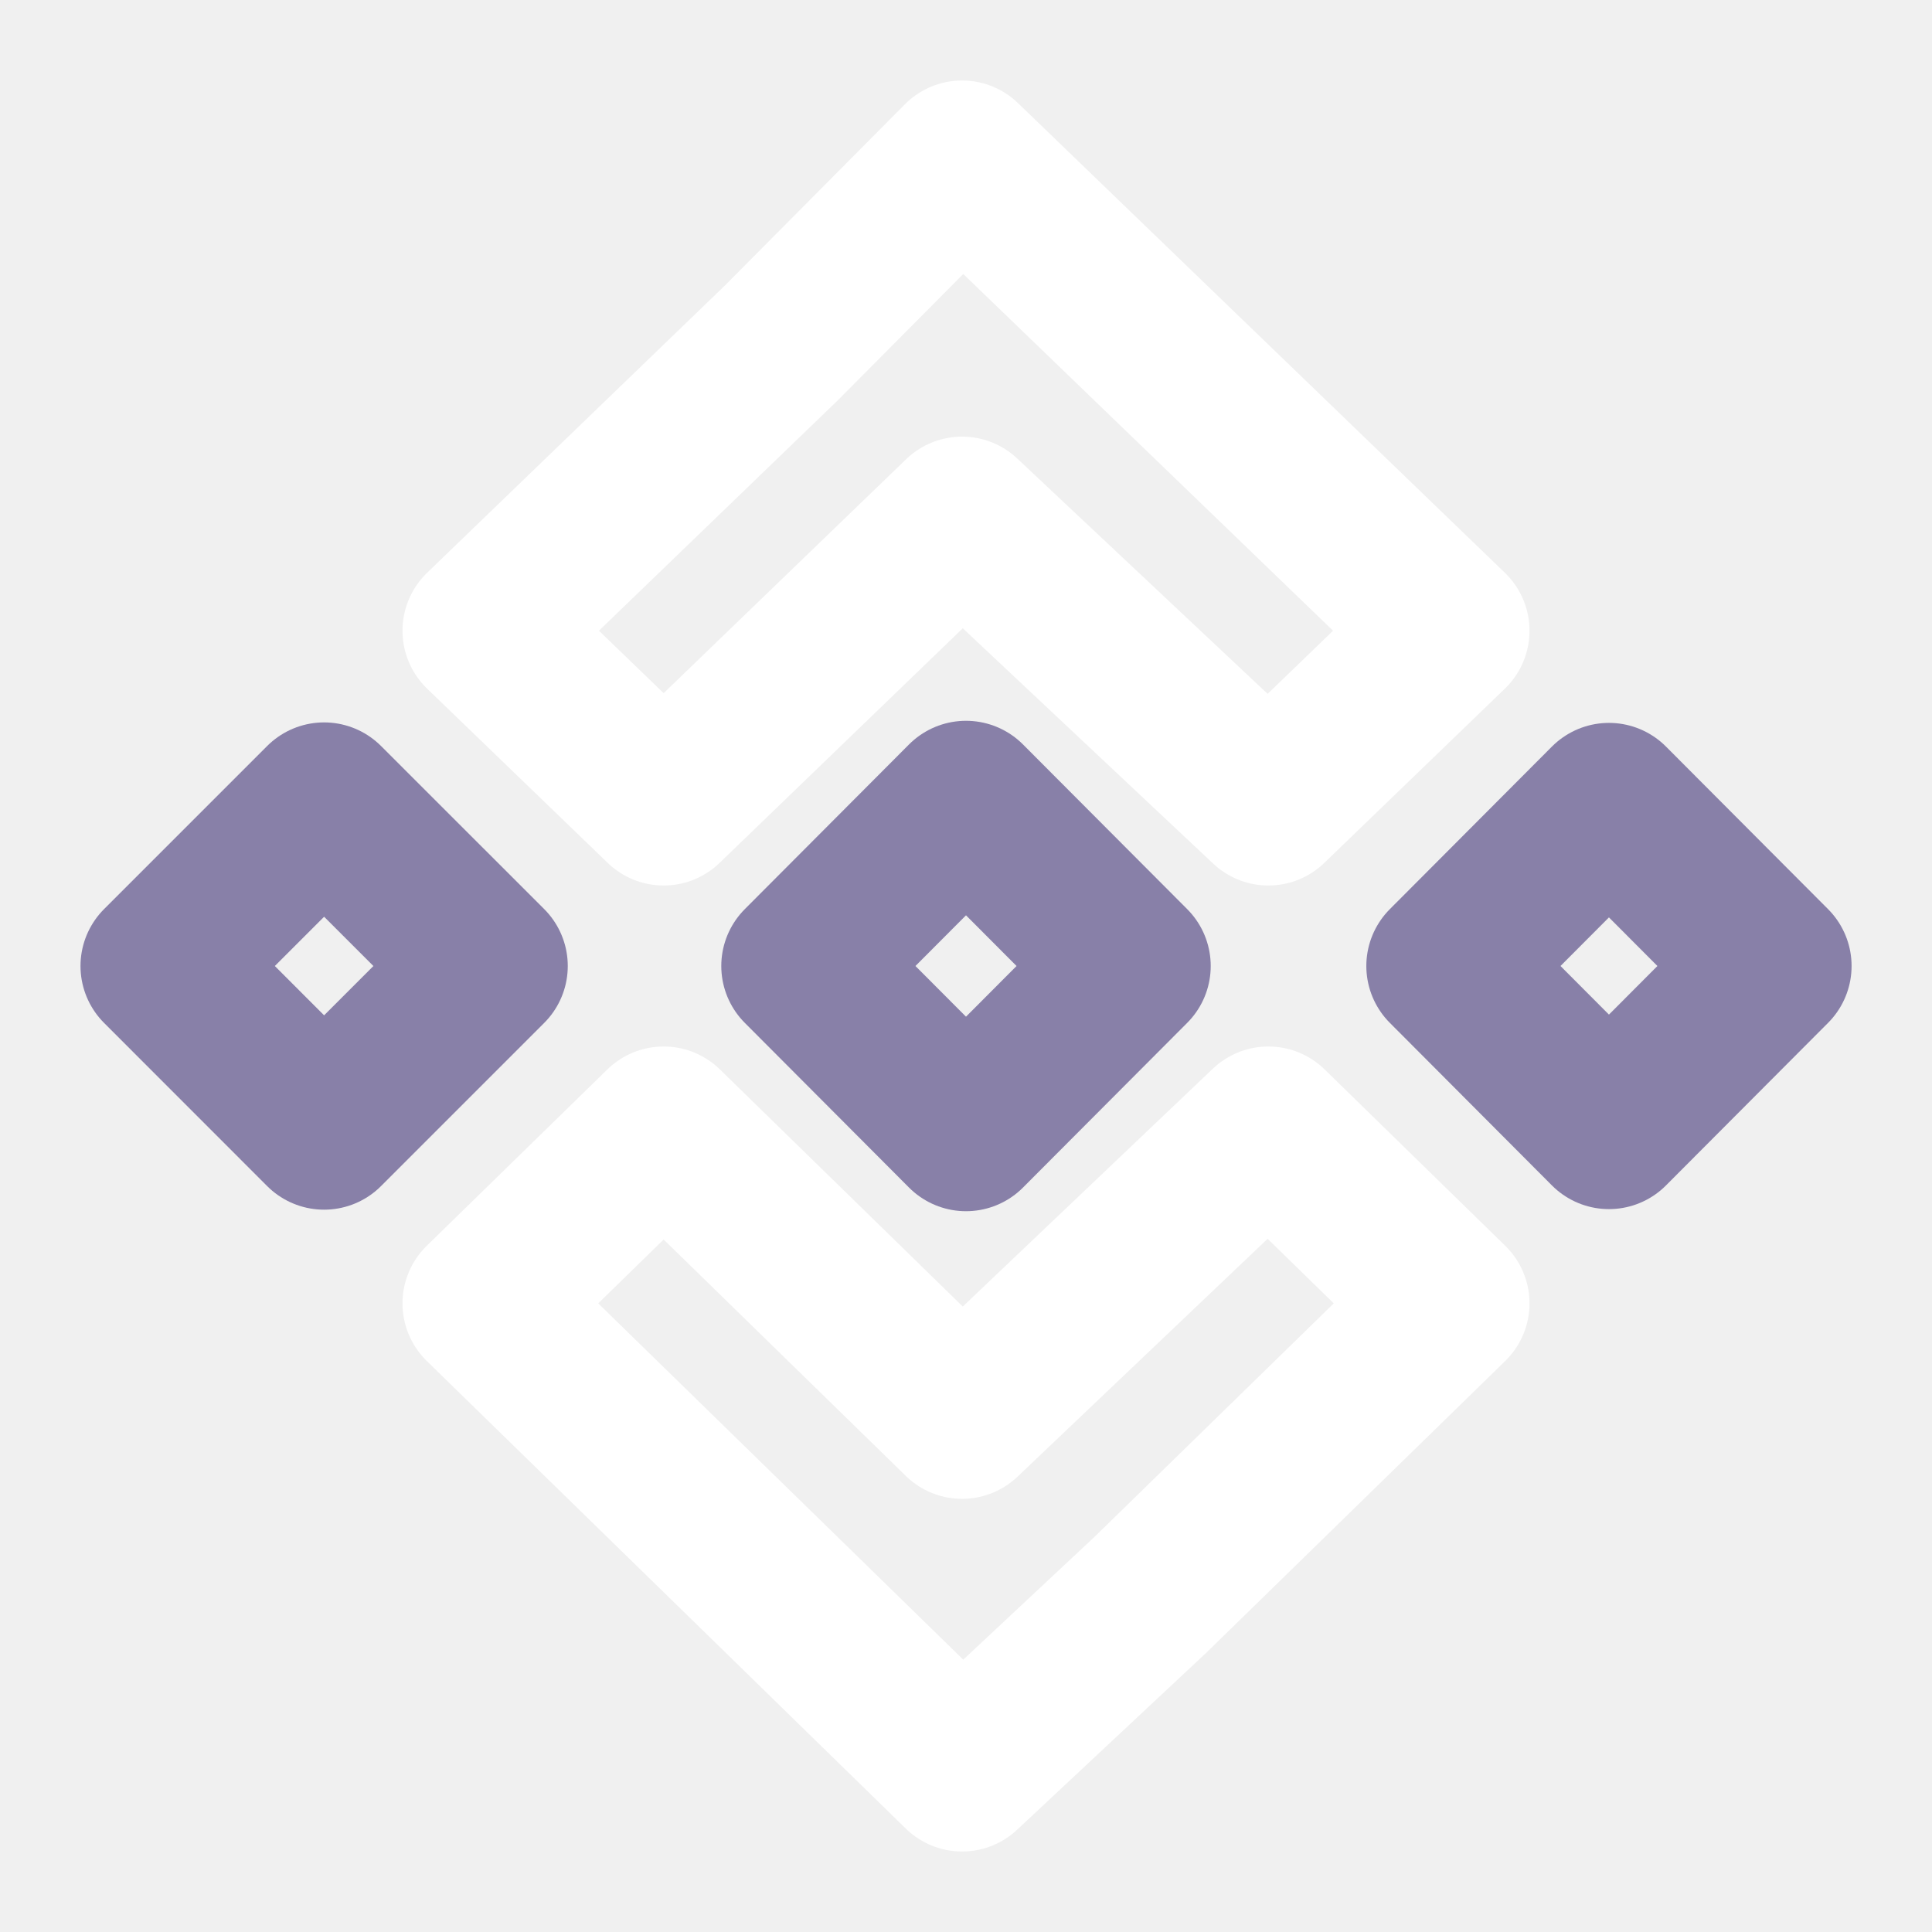
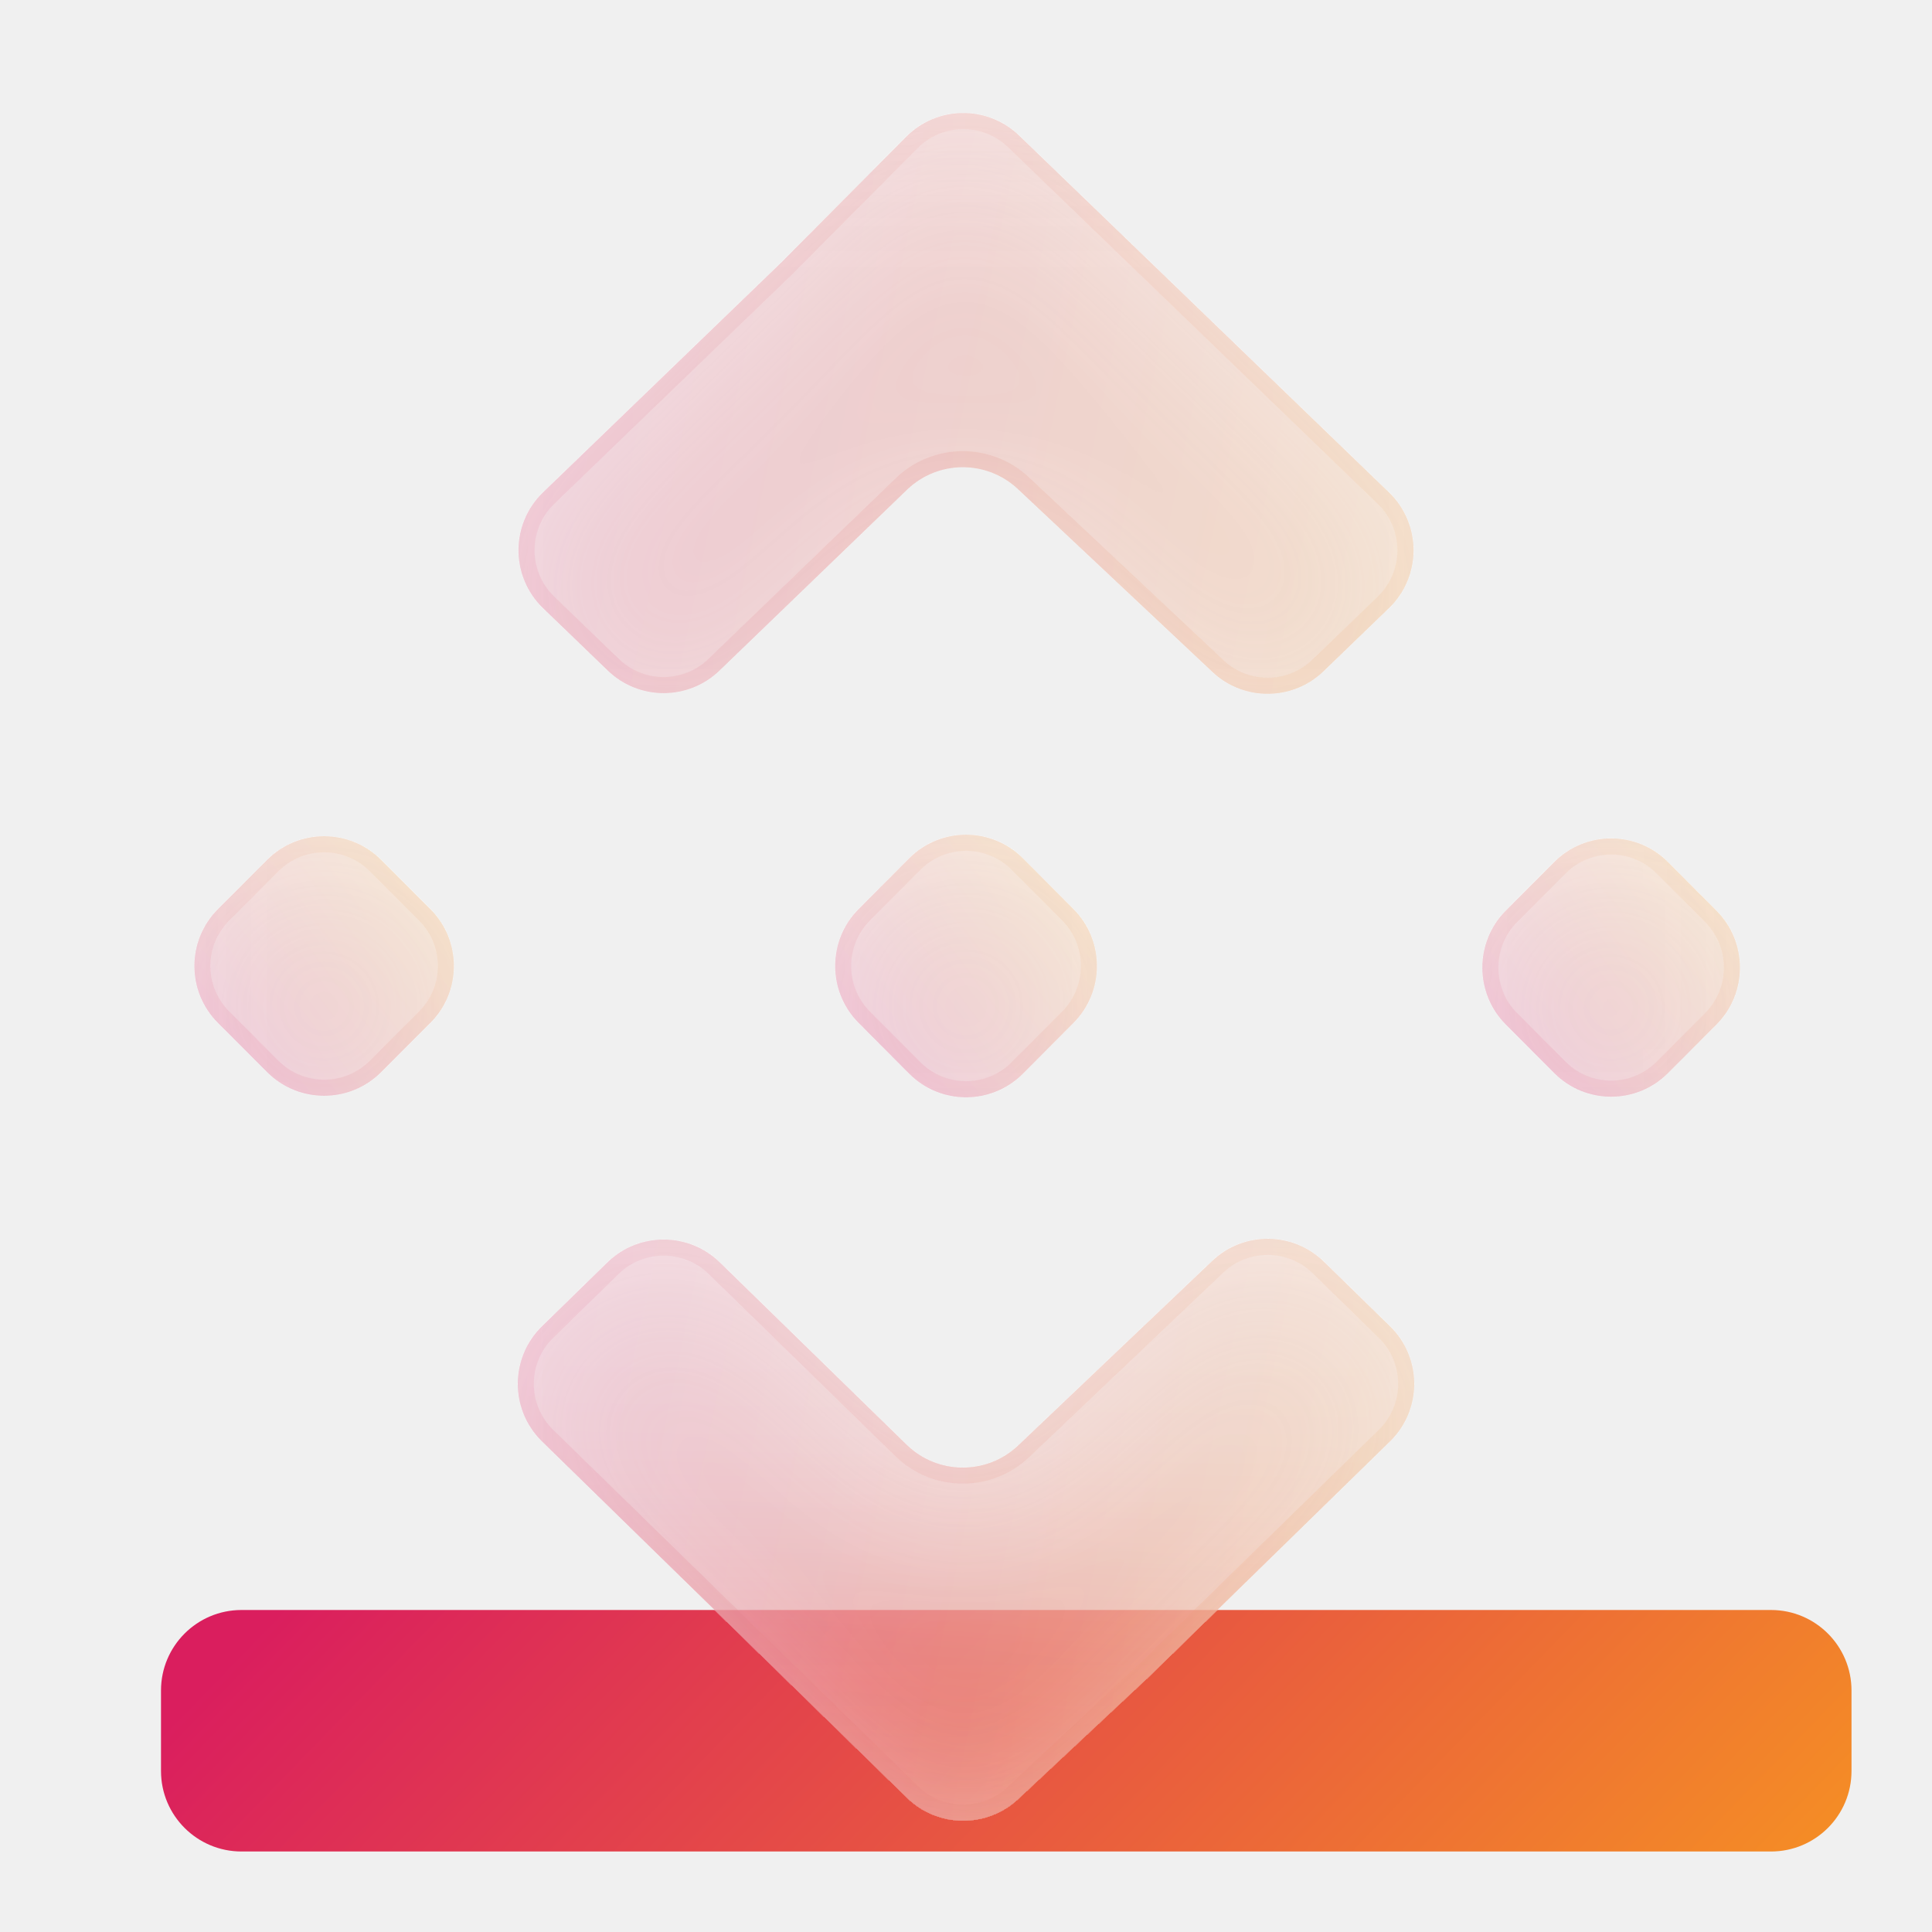
<svg xmlns="http://www.w3.org/2000/svg" width="24" height="24" viewBox="0 0 24 24" fill="none">
-   <path d="M12 9.954L9.96 12L12 14.046L14.04 12L12 9.954Z" stroke="#8880A8" stroke-width="2" stroke-miterlimit="10" stroke-linejoin="round" />
-   <path d="M4.026 9.974L2 12L4.026 14.027L6.053 12L4.026 9.974Z" stroke="#8880A8" stroke-width="2" stroke-miterlimit="10" stroke-linejoin="round" />
-   <path d="M19.987 9.98L17.973 12L19.987 14.02L22.001 12L19.987 9.98Z" stroke="#8880A8" stroke-width="2" stroke-miterlimit="10" stroke-linejoin="round" />
-   <path d="M11.951 6.424L15.756 10L18 7.835L14.293 4.259L11.951 2L9.707 4.259L6 7.835L8.244 10L11.951 6.424Z" stroke="white" stroke-width="2" stroke-miterlimit="10" stroke-linejoin="round" />
-   <path d="M11.951 17.619L8.244 14L6 16.191L9.707 19.809L11.951 22L14.293 19.809L18 16.191L15.756 14L11.951 17.619Z" stroke="white" stroke-width="2" stroke-miterlimit="10" stroke-linejoin="round" />
+   <rect x="2" y="20" width="21" height="3" rx="1" fill="url(#paint0_linear)" />
+   <g filter="url(#filter0_bi)">
+     <path d="M11.294 10.662L10.667 11.292C10.277 11.683 10.277 12.317 10.667 12.708L11.294 13.338C11.684 13.729 12.316 13.729 12.707 13.338L13.334 12.708C13.724 12.317 13.724 11.683 13.334 11.292L12.707 10.662C12.316 10.271 11.684 10.271 11.294 10.662Z" fill="#F1F1F1" fill-opacity="0.3" />
+     <path d="M11.294 10.662L10.667 11.292C10.277 11.683 10.277 12.317 10.667 12.708L11.294 13.338C11.684 13.729 12.316 13.729 12.707 13.338L13.334 12.708C13.724 12.317 13.724 11.683 13.334 11.292L12.707 10.662C12.316 10.271 11.684 10.271 11.294 10.662Z" fill="url(#paint1_linear)" fill-opacity="0.2" />
+     <path d="M10.737 11.363L11.365 10.733C11.716 10.381 12.285 10.381 12.636 10.733L13.264 11.363C13.615 11.715 13.615 12.285 13.264 12.637L12.636 13.267C12.285 13.619 11.716 13.619 11.365 13.267L10.737 12.637C10.386 12.285 10.386 11.715 10.737 11.363Z" stroke="url(#paint2_linear)" stroke-opacity="0.1" stroke-width="0.2" />
+   </g>
+   <g filter="url(#filter1_bi)">
+     <path d="M3.319 10.681L2.707 11.293C2.317 11.683 2.317 12.317 2.707 12.707L3.319 13.319C3.71 13.71 4.343 13.71 4.734 13.319L5.346 12.707C5.736 12.317 5.736 11.683 5.346 11.293L4.734 10.681C4.343 10.29 3.71 10.29 3.319 10.681Z" fill="#F1F1F1" fill-opacity="0.3" />
+     <path d="M3.319 10.681L2.707 11.293C2.317 11.683 2.317 12.317 2.707 12.707L3.319 13.319C3.71 13.71 4.343 13.71 4.734 13.319L5.346 12.707C5.736 12.317 5.736 11.683 5.346 11.293L4.734 10.681C4.343 10.29 3.71 10.29 3.319 10.681Z" fill="url(#paint3_linear)" fill-opacity="0.2" />
+     <path d="M2.778 11.364L3.39 10.751C3.742 10.4 4.311 10.4 4.663 10.751L5.275 11.364C5.627 11.715 5.627 12.285 5.275 12.636L4.663 13.249C4.311 13.6 3.742 13.6 3.39 13.249L2.778 12.636C2.426 12.285 2.426 11.715 2.778 11.364Z" stroke="url(#paint4_linear)" stroke-opacity="0.1" stroke-width="0.2" />
+   </g>
+   <g filter="url(#filter2_bi)">
+     <path d="M19.308 10.708L18.706 11.312C18.316 11.703 18.316 12.337 18.706 12.728L19.308 13.331C19.698 13.722 20.33 13.722 20.72 13.331L21.322 12.728C21.712 12.337 21.712 11.703 21.322 11.312L20.72 10.708C20.33 10.317 19.698 10.317 19.308 10.708Z" fill="#F1F1F1" fill-opacity="0.3" />
+     <path d="M19.308 10.708L18.706 11.312C18.316 11.703 18.316 12.337 18.706 12.728L19.308 13.331C19.698 13.722 20.33 13.722 20.72 13.331L21.322 12.728C21.712 12.337 21.712 11.703 21.322 11.312L20.72 10.708C20.33 10.317 19.698 10.317 19.308 10.708Z" fill="url(#paint5_linear)" fill-opacity="0.2" />
+     <path d="M18.777 11.382L19.378 10.779C19.73 10.427 20.299 10.427 20.649 10.779L21.251 11.382C21.602 11.734 21.602 12.305 21.251 12.657L20.649 13.26C20.299 13.612 19.73 13.612 19.378 13.26L18.777 12.657C18.426 12.305 18.426 11.734 18.777 11.382Z" stroke="url(#paint6_linear)" stroke-opacity="0.1" stroke-width="0.2" />
+   </g>
+   <g filter="url(#filter3_bi)">
+     <path d="M11.266 6.085C11.65 5.714 12.257 5.71 12.645 6.076L15.062 8.348C15.451 8.713 16.058 8.709 16.441 8.339L17.254 7.555C17.662 7.162 17.662 6.509 17.254 6.116L14.293 3.259L12.66 1.684C12.267 1.305 11.642 1.311 11.257 1.699L9.707 3.259L6.746 6.116C6.338 6.509 6.338 7.162 6.746 7.555L7.55 8.33C7.937 8.704 8.551 8.704 8.938 8.33L11.266 6.085Z" fill="#F1F1F1" fill-opacity="0.3" />
+     <path d="M11.266 6.085C11.65 5.714 12.257 5.71 12.645 6.076L15.062 8.348C15.451 8.713 16.058 8.709 16.441 8.339L17.254 7.555C17.662 7.162 17.662 6.509 17.254 6.116L14.293 3.259L12.66 1.684C12.267 1.305 11.642 1.311 11.257 1.699L9.707 3.259L6.746 6.116C6.338 6.509 6.338 7.162 6.746 7.555L7.55 8.33C7.937 8.704 8.551 8.704 8.938 8.33L11.266 6.085Z" fill="url(#paint7_linear)" fill-opacity="0.2" />
+     <path d="M9.777 3.331L9.777 3.331L9.778 3.329L11.328 1.77C11.674 1.421 12.237 1.415 12.591 1.756L14.223 3.331L17.184 6.188C17.551 6.541 17.551 7.129 17.184 7.483L16.372 8.267C16.027 8.6 15.48 8.604 15.131 8.275L12.714 6.003C12.286 5.601 11.619 5.605 11.197 6.013L8.869 8.258C8.52 8.595 7.968 8.595 7.619 8.258L6.815 7.483C6.449 7.129 6.449 6.541 6.815 6.188L9.777 3.331Z" stroke="url(#paint8_linear)" stroke-opacity="0.1" stroke-width="0.2" />
+   </g>
+   <g filter="url(#filter4_bi)">
+     <path d="M12.649 17.955C12.26 18.326 11.647 18.322 11.262 17.946L8.942 15.682C8.554 15.303 7.934 15.303 7.545 15.682L6.733 16.475C6.331 16.867 6.331 17.514 6.733 17.906L9.707 20.809L11.267 22.332C11.65 22.706 12.259 22.712 12.649 22.347L14.293 20.809L17.267 17.906C17.669 17.514 17.669 16.867 17.267 16.475L16.446 15.673C16.061 15.297 15.448 15.293 15.058 15.664L12.649 17.955Z" fill="#F1F1F1" fill-opacity="0.3" />
+     <path d="M12.649 17.955C12.26 18.326 11.647 18.322 11.262 17.946L8.942 15.682C8.554 15.303 7.934 15.303 7.545 15.682L6.733 16.475C6.331 16.867 6.331 17.514 6.733 17.906L9.707 20.809L11.267 22.332C11.65 22.706 12.259 22.712 12.649 22.347L14.293 20.809L17.267 17.906C17.669 17.514 17.669 16.867 17.267 16.475L16.446 15.673C16.061 15.297 15.448 15.293 15.058 15.664L12.649 17.955Z" fill="url(#paint9_linear)" fill-opacity="0.2" />
+     <path d="M11.192 18.017C11.615 18.431 12.29 18.435 12.718 18.027L15.127 15.737C15.478 15.403 16.029 15.406 16.376 15.745L17.197 16.547C17.559 16.9 17.559 17.481 17.197 17.834L14.224 20.737L12.581 22.274C12.229 22.603 11.682 22.597 11.337 22.261L9.777 20.738L6.803 17.834C6.441 17.481 6.441 16.9 6.803 16.547L7.615 15.754C7.965 15.412 8.523 15.412 8.873 15.754L11.192 18.017Z" stroke="url(#paint10_linear)" stroke-opacity="0.1" stroke-width="0.2" />
+   </g>
+   <defs>
+     <filter id="filter0_bi" x="7.374" y="7.369" width="9.253" height="9.262" filterUnits="userSpaceOnUse" color-interpolation-filters="sRGB">
+       <feFlood flood-opacity="0" result="BackgroundImageFix" />
+       <feGaussianBlur in="BackgroundImage" stdDeviation="1.5" />
+       <feComposite in2="SourceAlpha" operator="in" result="effect1_backgroundBlur" />
+       <feBlend mode="normal" in="SourceGraphic" in2="effect1_backgroundBlur" result="shape" />
+       <feColorMatrix in="SourceAlpha" type="matrix" values="0 0 0 0 0 0 0 0 0 0 0 0 0 0 0 0 0 0 127 0" result="hardAlpha" />
+       <feOffset dy="0.5" />
+       <feGaussianBlur stdDeviation="1" />
+       <feComposite in2="hardAlpha" operator="arithmetic" k2="-1" k3="1" />
+       <feColorMatrix type="matrix" values="0 0 0 0 1 0 0 0 0 1 0 0 0 0 1 0 0 0 0.4 0" />
+       <feBlend mode="normal" in2="shape" result="effect2_innerShadow" />
+     </filter>
+     <filter id="filter1_bi" x="-1" y="6.974" width="10.053" height="10.053" filterUnits="userSpaceOnUse" color-interpolation-filters="sRGB">
+       <feFlood flood-opacity="0" result="BackgroundImageFix" />
+       <feGaussianBlur in="BackgroundImage" stdDeviation="1.5" />
+       <feComposite in2="SourceAlpha" operator="in" result="effect1_backgroundBlur" />
+       <feBlend mode="normal" in="SourceGraphic" in2="effect1_backgroundBlur" result="shape" />
+       <feColorMatrix in="SourceAlpha" type="matrix" values="0 0 0 0 0 0 0 0 0 0 0 0 0 0 0 0 0 0 127 0" result="hardAlpha" />
+       <feOffset dy="0.5" />
+       <feGaussianBlur stdDeviation="1" />
+       <feComposite in2="hardAlpha" operator="arithmetic" k2="-1" k3="1" />
+       <feColorMatrix type="matrix" values="0 0 0 0 1 0 0 0 0 1 0 0 0 0 1 0 0 0 0.4 0" />
+       <feBlend mode="normal" in2="shape" result="effect2_innerShadow" />
+     </filter>
+     <filter id="filter2_bi" x="15.414" y="7.415" width="9.201" height="9.21" filterUnits="userSpaceOnUse" color-interpolation-filters="sRGB">
+       <feFlood flood-opacity="0" result="BackgroundImageFix" />
+       <feGaussianBlur in="BackgroundImage" stdDeviation="1.5" />
+       <feComposite in2="SourceAlpha" operator="in" result="effect1_backgroundBlur" />
+       <feBlend mode="normal" in="SourceGraphic" in2="effect1_backgroundBlur" result="shape" />
+       <feColorMatrix in="SourceAlpha" type="matrix" values="0 0 0 0 0 0 0 0 0 0 0 0 0 0 0 0 0 0 127 0" result="hardAlpha" />
+       <feOffset dy="0.5" />
+       <feGaussianBlur stdDeviation="1" />
+       <feComposite in2="hardAlpha" operator="arithmetic" k2="-1" k3="1" />
+       <feColorMatrix type="matrix" values="0 0 0 0 1 0 0 0 0 1 0 0 0 0 1 0 0 0 0.4 0" />
+       <feBlend mode="normal" in2="shape" result="effect2_innerShadow" />
+     </filter>
+     <filter id="filter3_bi" x="3.44" y="-1.596" width="17.119" height="13.215" filterUnits="userSpaceOnUse" color-interpolation-filters="sRGB">
+       <feFlood flood-opacity="0" result="BackgroundImageFix" />
+       <feGaussianBlur in="BackgroundImage" stdDeviation="1.5" />
+       <feComposite in2="SourceAlpha" operator="in" result="effect1_backgroundBlur" />
+       <feBlend mode="normal" in="SourceGraphic" in2="effect1_backgroundBlur" result="shape" />
+       <feColorMatrix in="SourceAlpha" type="matrix" values="0 0 0 0 0 0 0 0 0 0 0 0 0 0 0 0 0 0 127 0" result="hardAlpha" />
+       <feOffset dy="0.5" />
+       <feGaussianBlur stdDeviation="1" />
+       <feComposite in2="hardAlpha" operator="arithmetic" k2="-1" k3="1" />
+       <feColorMatrix type="matrix" values="0 0 0 0 1 0 0 0 0 1 0 0 0 0 1 0 0 0 0.4 0" />
+       <feBlend mode="normal" in2="shape" result="effect2_innerShadow" />
+     </filter>
+     <filter id="filter4_bi" x="3.432" y="12.389" width="17.137" height="13.228" filterUnits="userSpaceOnUse" color-interpolation-filters="sRGB">
+       <feFlood flood-opacity="0" result="BackgroundImageFix" />
+       <feGaussianBlur in="BackgroundImage" stdDeviation="1.5" />
+       <feComposite in2="SourceAlpha" operator="in" result="effect1_backgroundBlur" />
+       <feBlend mode="normal" in="SourceGraphic" in2="effect1_backgroundBlur" result="shape" />
+       <feColorMatrix in="SourceAlpha" type="matrix" values="0 0 0 0 0 0 0 0 0 0 0 0 0 0 0 0 0 0 127 0" result="hardAlpha" />
+       <feOffset dy="0.5" />
+       <feGaussianBlur stdDeviation="1" />
+       <feComposite in2="hardAlpha" operator="arithmetic" k2="-1" k3="1" />
+       <feColorMatrix type="matrix" values="0 0 0 0 1 0 0 0 0 1 0 0 0 0 1 0 0 0 0.4 0" />
+       <feBlend mode="normal" in2="shape" result="effect2_innerShadow" />
+     </filter>
+     <linearGradient id="paint0_linear" x1="2.875" y1="20.6" x2="14.87" y2="32.262" gradientUnits="userSpaceOnUse">
+       <stop stop-color="#DA1E5E" />
+       <stop offset="1" stop-color="#F69322" />
+     </linearGradient>
+     <linearGradient id="paint1_linear" x1="10.453" y1="12.324" x2="12.991" y2="10.411" gradientUnits="userSpaceOnUse">
+       <stop stop-color="#DA1E5E" />
+       <stop offset="1" stop-color="#F69322" />
+     </linearGradient>
+     <linearGradient id="paint2_linear" x1="10.117" y1="12.029" x2="12.099" y2="10.053" gradientUnits="userSpaceOnUse">
+       <stop stop-color="#DA1E5E" />
+       <stop offset="1" stop-color="#F69322" />
+     </linearGradient>
+     <linearGradient id="paint3_linear" x1="2.49" y1="12.321" x2="5.006" y2="10.419" gradientUnits="userSpaceOnUse">
+       <stop stop-color="#DA1E5E" />
+       <stop offset="1" stop-color="#F69322" />
+     </linearGradient>
+     <linearGradient id="paint4_linear" x1="2.155" y1="12.029" x2="4.119" y2="10.066" gradientUnits="userSpaceOnUse">
+       <stop stop-color="#DA1E5E" />
+       <stop offset="1" stop-color="#F69322" />
+     </linearGradient>
+     <linearGradient id="paint5_linear" x1="18.487" y1="12.339" x2="20.992" y2="10.45" gradientUnits="userSpaceOnUse">
+       <stop stop-color="#DA1E5E" />
+       <stop offset="1" stop-color="#F69322" />
+     </linearGradient>
+     <linearGradient id="paint6_linear" x1="18.154" y1="12.048" x2="20.111" y2="10.097" gradientUnits="userSpaceOnUse">
+       <stop stop-color="#DA1E5E" />
+       <stop offset="1" stop-color="#F69322" />
+     </linearGradient>
+     <linearGradient id="paint7_linear" x1="6.5" y1="2.6" x2="19.279" y2="5.262" gradientUnits="userSpaceOnUse">
+       <stop stop-color="#DA1E5E" />
+       <stop offset="1" stop-color="#F69322" />
+     </linearGradient>
+     <linearGradient id="paint8_linear" x1="6.375" y1="1.364" x2="18" y2="1.364" gradientUnits="userSpaceOnUse">
+       <stop stop-color="#DA1E5E" />
+       <stop offset="1" stop-color="#F69322" />
+     </linearGradient>
+     <linearGradient id="paint9_linear" x1="6.5" y1="16.6" x2="19.279" y2="19.262" gradientUnits="userSpaceOnUse">
+       <stop stop-color="#DA1E5E" />
+       <stop offset="1" stop-color="#F69322" />
+     </linearGradient>
+     <linearGradient id="paint10_linear" x1="6.375" y1="15.364" x2="18" y2="15.364" gradientUnits="userSpaceOnUse">
+       <stop stop-color="#DA1E5E" />
+       <stop offset="1" stop-color="#F69322" />
+     </linearGradient>
+   </defs>
</svg>
